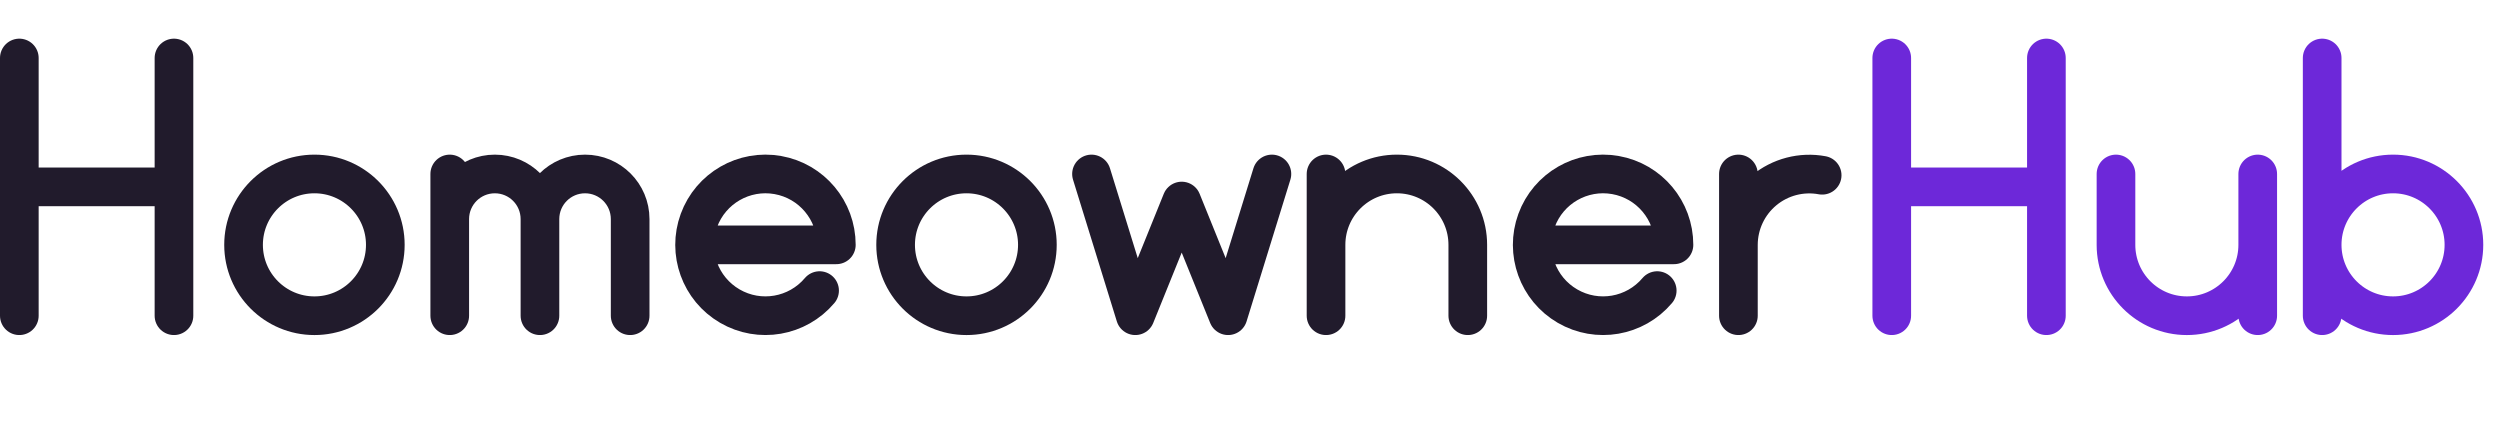
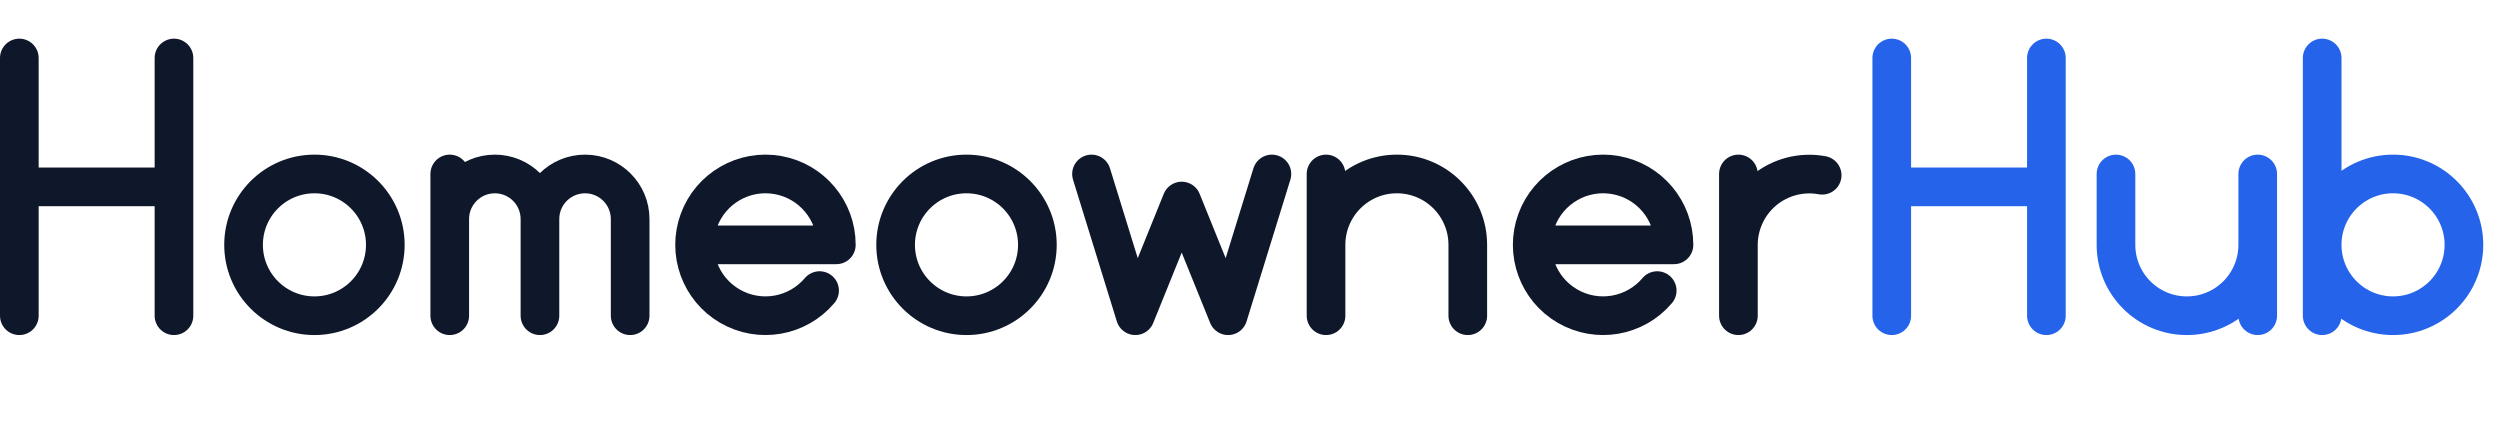
<svg xmlns="http://www.w3.org/2000/svg" viewBox="0 0 194 34" width="194" height="34" role="img" aria-label="HomeownerHub">
  <g fill="none" stroke-width="3" stroke-linecap="round" stroke-linejoin="round">
-     <g stroke="#211B2C">
+     <g stroke="#0F172A">
      <path transform="translate(1.5 0)" d="M0 4.5V24.5M12 4.5V24.5M0 14.5h12" />
      <path transform="translate(18.9 0)" d="M5.5 13.5a5.5 5.5 0 1 0 0.001 0z" />
      <path transform="translate(34.9 0)" d="M0 24.5V13.5M0 17a3.5 3.5 0 0 1 7 0v7.5M7 17a3.5 3.5 0 0 1 7 0v7.5" />
      <path transform="translate(53.9 0)" d="M0 19h11a5.5 5.5 0 1 0-1.3 3.55" />
      <path transform="translate(69.5 0)" d="M5.5 13.5a5.5 5.5 0 1 0 0.001 0z" />
      <path transform="translate(84.7 0)" d="M0 13.5L3.4 24.5L7 15.6L10.6 24.5L14 13.5" />
      <path transform="translate(102.9 0)" d="M0 24.5V13.5M0 19a5.5 5.5 0 0 1 11 0v5.5" />
      <path transform="translate(118.9 0)" d="M0 19h11a5.5 5.5 0 1 0-1.3 3.55" />
      <path transform="translate(134.9 0)" d="M0 24.5V13.5M0 19a5.5 5.5 0 0 1 6.5-5.4" />
    </g>
-     <g stroke="#6D28D9">
+     <g stroke="#2563EB">
      <path transform="translate(146.8 0)" d="M0 4.5V24.5M12 4.5V24.5M0 14.5h12" />
      <path transform="translate(164.2 0)" d="M0 13.5v5.5a5.5 5.5 0 0 0 11 0M11 13.5V24.5" />
      <path transform="translate(180.2 0)" d="M0 4.5V24.5M5.5 13.5a5.5 5.5 0 1 0 0.001 0z" />
    </g>
  </g>
</svg>
